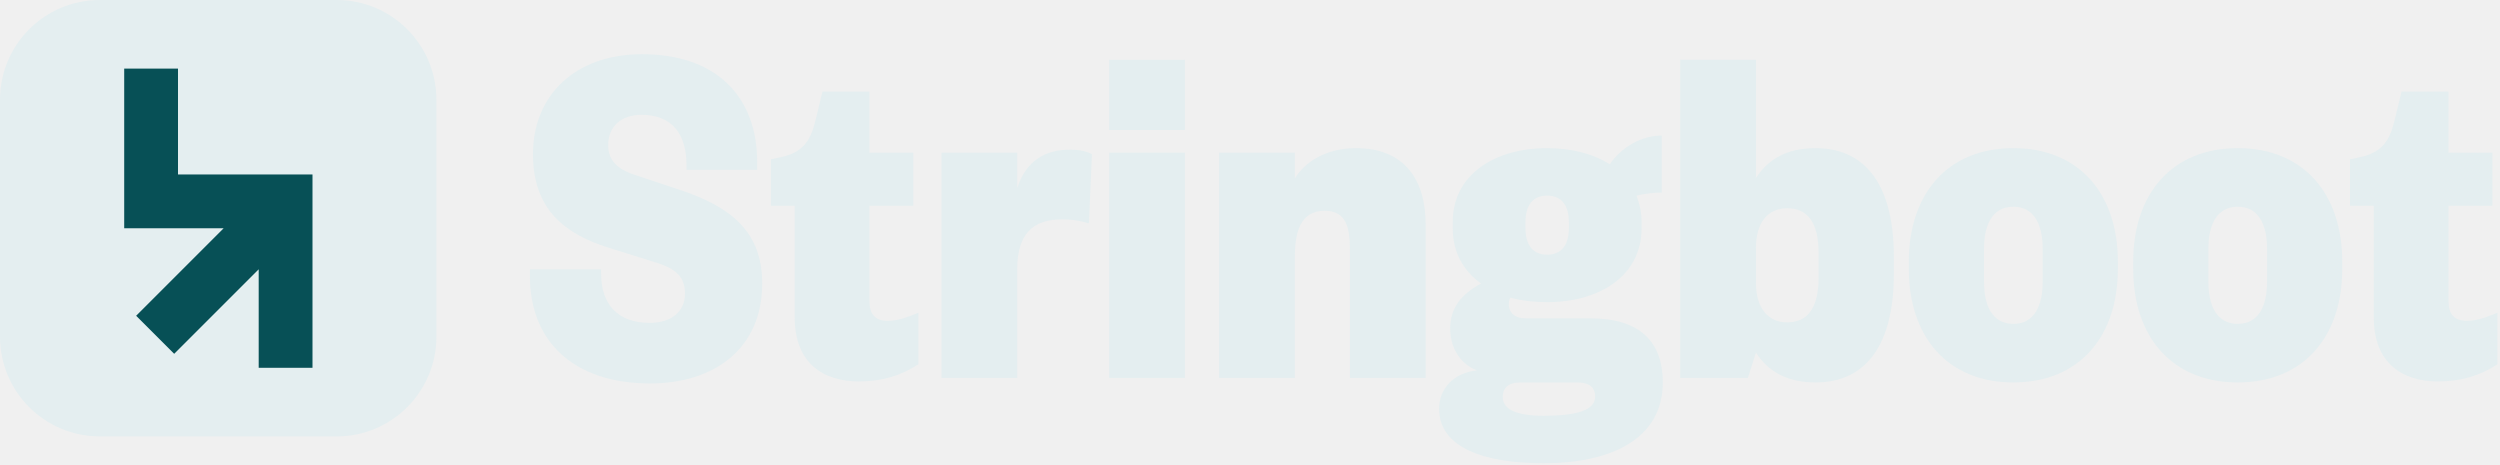
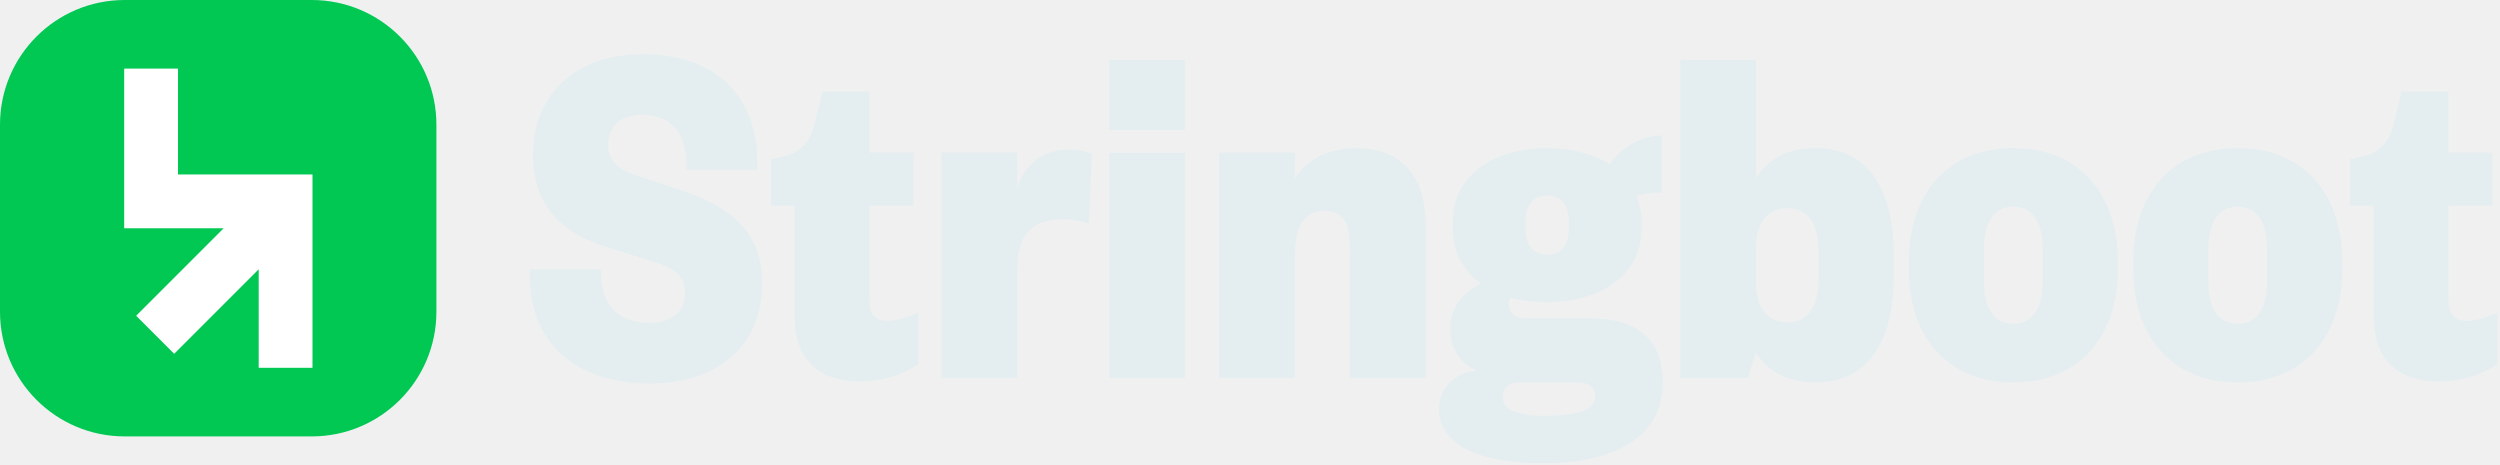
<svg xmlns="http://www.w3.org/2000/svg" width="802" height="149" viewBox="0 0 802 149" fill="none">
-   <rect width="140" height="140" rx="32" fill="#E4EEF0" />
-   <path d="M57.102 55.977H100.247V118H82.989V86.389L55.876 113.502L43.673 101.298L71.735 73.236H39.843V22H57.102V55.977Z" fill="#075056" />
+   <rect width="140" height="140" rx="40" fill="#00C853" />
+   <path d="M57.101 55.977H100.247V118H82.989V86.389L55.876 113.502L43.673 101.298L71.735 73.236H39.843V22H57.101V55.977Z" fill="white" />
  <path d="M761.496 101.792V65.99H753.882V51.086L756.96 50.438C763.926 48.98 766.518 45.416 768.138 38.774L770.406 29.378H785.472V48.98H799.566V65.99H785.472V96.608C785.472 100.82 787.416 102.926 791.304 102.926C794.22 102.926 796.812 102.116 801.186 100.334V116.858C795.516 120.584 789.36 122.366 782.07 122.366C770.892 122.366 761.496 116.696 761.496 101.792Z" fill="#E4EEF0" />
  <path d="M717.864 103.898C724.668 103.898 727.26 97.904 727.26 90.614V79.598C727.26 72.308 724.668 66.314 717.864 66.314C711.06 66.314 708.468 72.308 708.468 79.598V90.614C708.468 97.904 711.06 103.898 717.864 103.898ZM717.864 122.69C696.804 122.69 684.33 108.11 684.33 86.24V83.972C684.33 62.102 696.804 47.522 717.864 47.522C738.924 47.522 751.398 62.102 751.398 83.972V86.24C751.398 108.11 738.924 122.69 717.864 122.69Z" fill="#E4EEF0" />
  <path d="M645.881 103.898C652.685 103.898 655.277 97.904 655.277 90.614V79.598C655.277 72.308 652.685 66.314 645.881 66.314C639.077 66.314 636.485 72.308 636.485 79.598V90.614C636.485 97.904 639.077 103.898 645.881 103.898ZM645.881 122.69C624.821 122.69 612.347 108.11 612.347 86.24V83.972C612.347 62.102 624.821 47.522 645.881 47.522C666.941 47.522 679.415 62.102 679.415 83.972V86.24C679.415 108.11 666.941 122.69 645.881 122.69Z" fill="#E4EEF0" />
  <path d="M583.401 89.156V81.056C583.401 71.66 579.999 66.8 573.357 66.8C566.715 66.8 563.313 71.984 563.313 79.436V90.776C563.313 98.228 566.715 103.412 573.357 103.412C579.999 103.412 583.401 98.552 583.401 89.156ZM563.313 113.132L560.721 121.232H539.013V19.172H563.313V57.08C567.201 51.086 573.195 47.522 582.429 47.522C599.439 47.522 607.539 60.806 607.539 82.19V88.022C607.539 109.406 599.439 122.69 582.429 122.69C573.195 122.69 567.201 119.126 563.313 113.132Z" fill="#E4EEF0" />
  <path d="M526.624 71.174V73.28C526.624 88.184 513.502 96.932 496.33 96.932C492.118 96.932 488.068 96.446 484.504 95.474C484.18 96.122 484.018 96.77 484.018 97.58C484.018 100.172 485.8 102.116 489.364 102.116H510.262C526.138 102.116 533.428 109.73 533.428 122.69C533.428 140.672 517.066 148.61 495.196 148.61C476.728 148.61 461.662 143.912 461.662 131.114C461.662 124.634 466.36 119.612 473.812 118.802C468.952 117.02 465.226 112.16 465.226 105.356C465.226 98.876 468.628 94.502 475.108 90.938C469.438 86.888 466.036 80.894 466.036 73.28V71.174C466.036 56.27 479.158 47.522 496.33 47.522C504.106 47.522 511.072 49.304 516.418 52.706C520.144 47.198 526.624 43.472 533.104 43.472V61.778C530.674 61.778 527.758 62.102 525.004 62.75C525.976 65.342 526.624 68.096 526.624 71.174ZM482.074 127.388C482.074 131.276 486.448 133.382 495.196 133.382C505.888 133.382 511.72 131.6 511.72 127.226C511.72 123.986 509.452 122.69 506.05 122.69H487.744C483.856 122.69 482.074 124.472 482.074 127.388ZM489.364 71.336V73.118C489.364 78.464 491.632 81.704 496.33 81.704C501.028 81.704 503.296 78.464 503.296 73.118V71.336C503.296 65.99 501.028 62.75 496.33 62.75C491.632 62.75 489.364 65.99 489.364 71.336Z" fill="#E4EEF0" />
  <path d="M415.393 82.19V121.232H391.093V48.98H415.393V57.242C418.633 51.896 425.437 47.522 434.995 47.522C450.709 47.522 457.351 57.89 457.351 71.984V121.232H433.051V80.084C433.051 72.794 431.755 67.61 424.951 67.61C417.337 67.61 415.393 74.252 415.393 82.19Z" fill="#E4EEF0" />
  <path d="M355.814 48.98H380.114V121.232H355.814V48.98ZM355.814 41.69V19.172H380.114V41.69H355.814Z" fill="#E4EEF0" />
  <path d="M350.301 49.466L349.329 71.66C346.089 70.688 343.659 70.364 340.743 70.364C331.185 70.364 326.325 75.224 326.325 86.402V121.232H302.025V48.98H326.325V60.32C329.241 51.41 335.397 48.008 343.335 48.008C346.251 48.008 348.519 48.494 350.301 49.466Z" fill="#E4EEF0" />
  <path d="M254.93 101.792V65.99H247.316V51.086L250.394 50.438C257.36 48.98 259.952 45.416 261.572 38.774L263.84 29.378H278.906V48.98H293V65.99H278.906V96.608C278.906 100.82 280.85 102.926 284.738 102.926C287.654 102.926 290.246 102.116 294.62 100.334V116.858C288.95 120.584 282.794 122.366 275.504 122.366C264.326 122.366 254.93 116.696 254.93 101.792Z" fill="#E4EEF0" />
  <path d="M170.972 49.466C170.972 30.512 184.58 17.39 205.964 17.39C230.264 17.39 242.9 31.484 242.9 51.896V54.488H220.22V52.868C220.22 43.148 215.684 36.83 205.802 36.83C199.16 36.83 195.11 40.718 195.11 46.55C195.11 51.248 197.864 54.164 203.21 55.946L218.276 60.968C234.8 66.476 244.52 74.576 244.52 90.938C244.52 111.836 229.13 123.014 208.556 123.014C183.932 123.014 170 109.406 170 88.67V86.402H192.842V87.86C192.842 97.58 198.188 103.574 208.394 103.574C215.36 103.574 219.734 100.01 219.734 94.178C219.734 88.832 216.818 86.24 210.662 84.296L195.11 79.436C181.34 75.062 170.972 67.286 170.972 49.466Z" fill="#E4EEF0" />
</svg>
